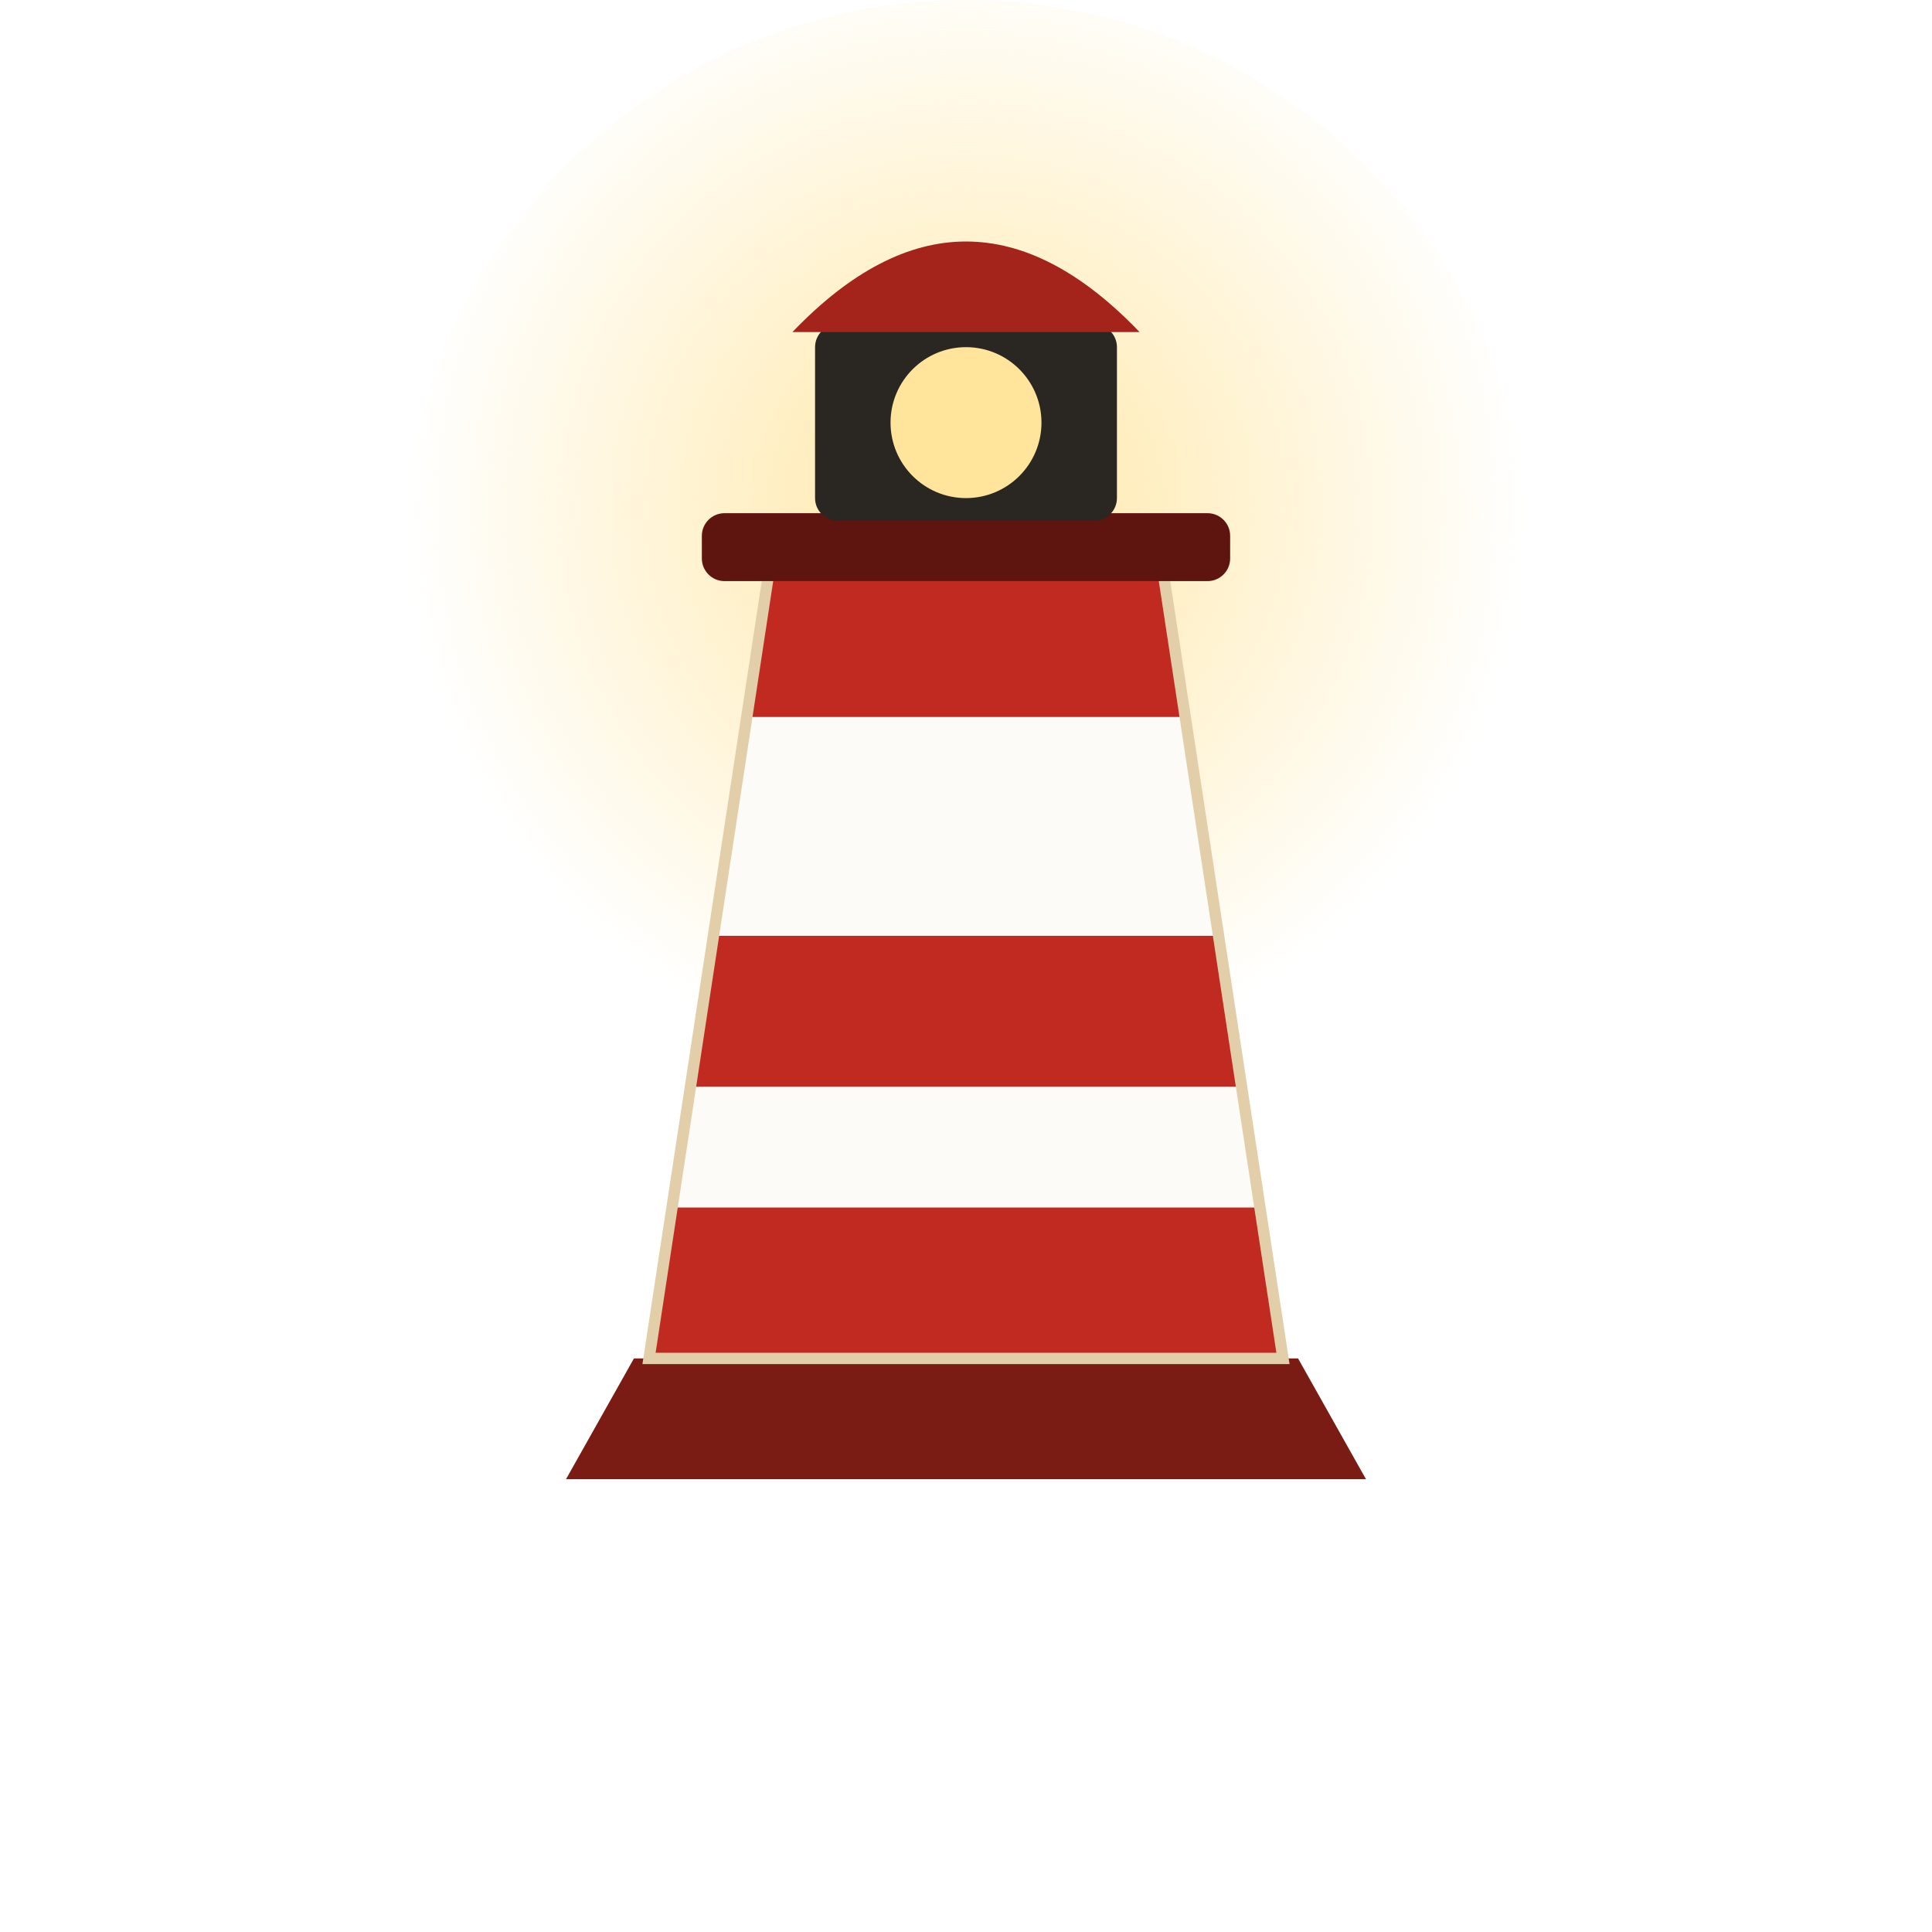
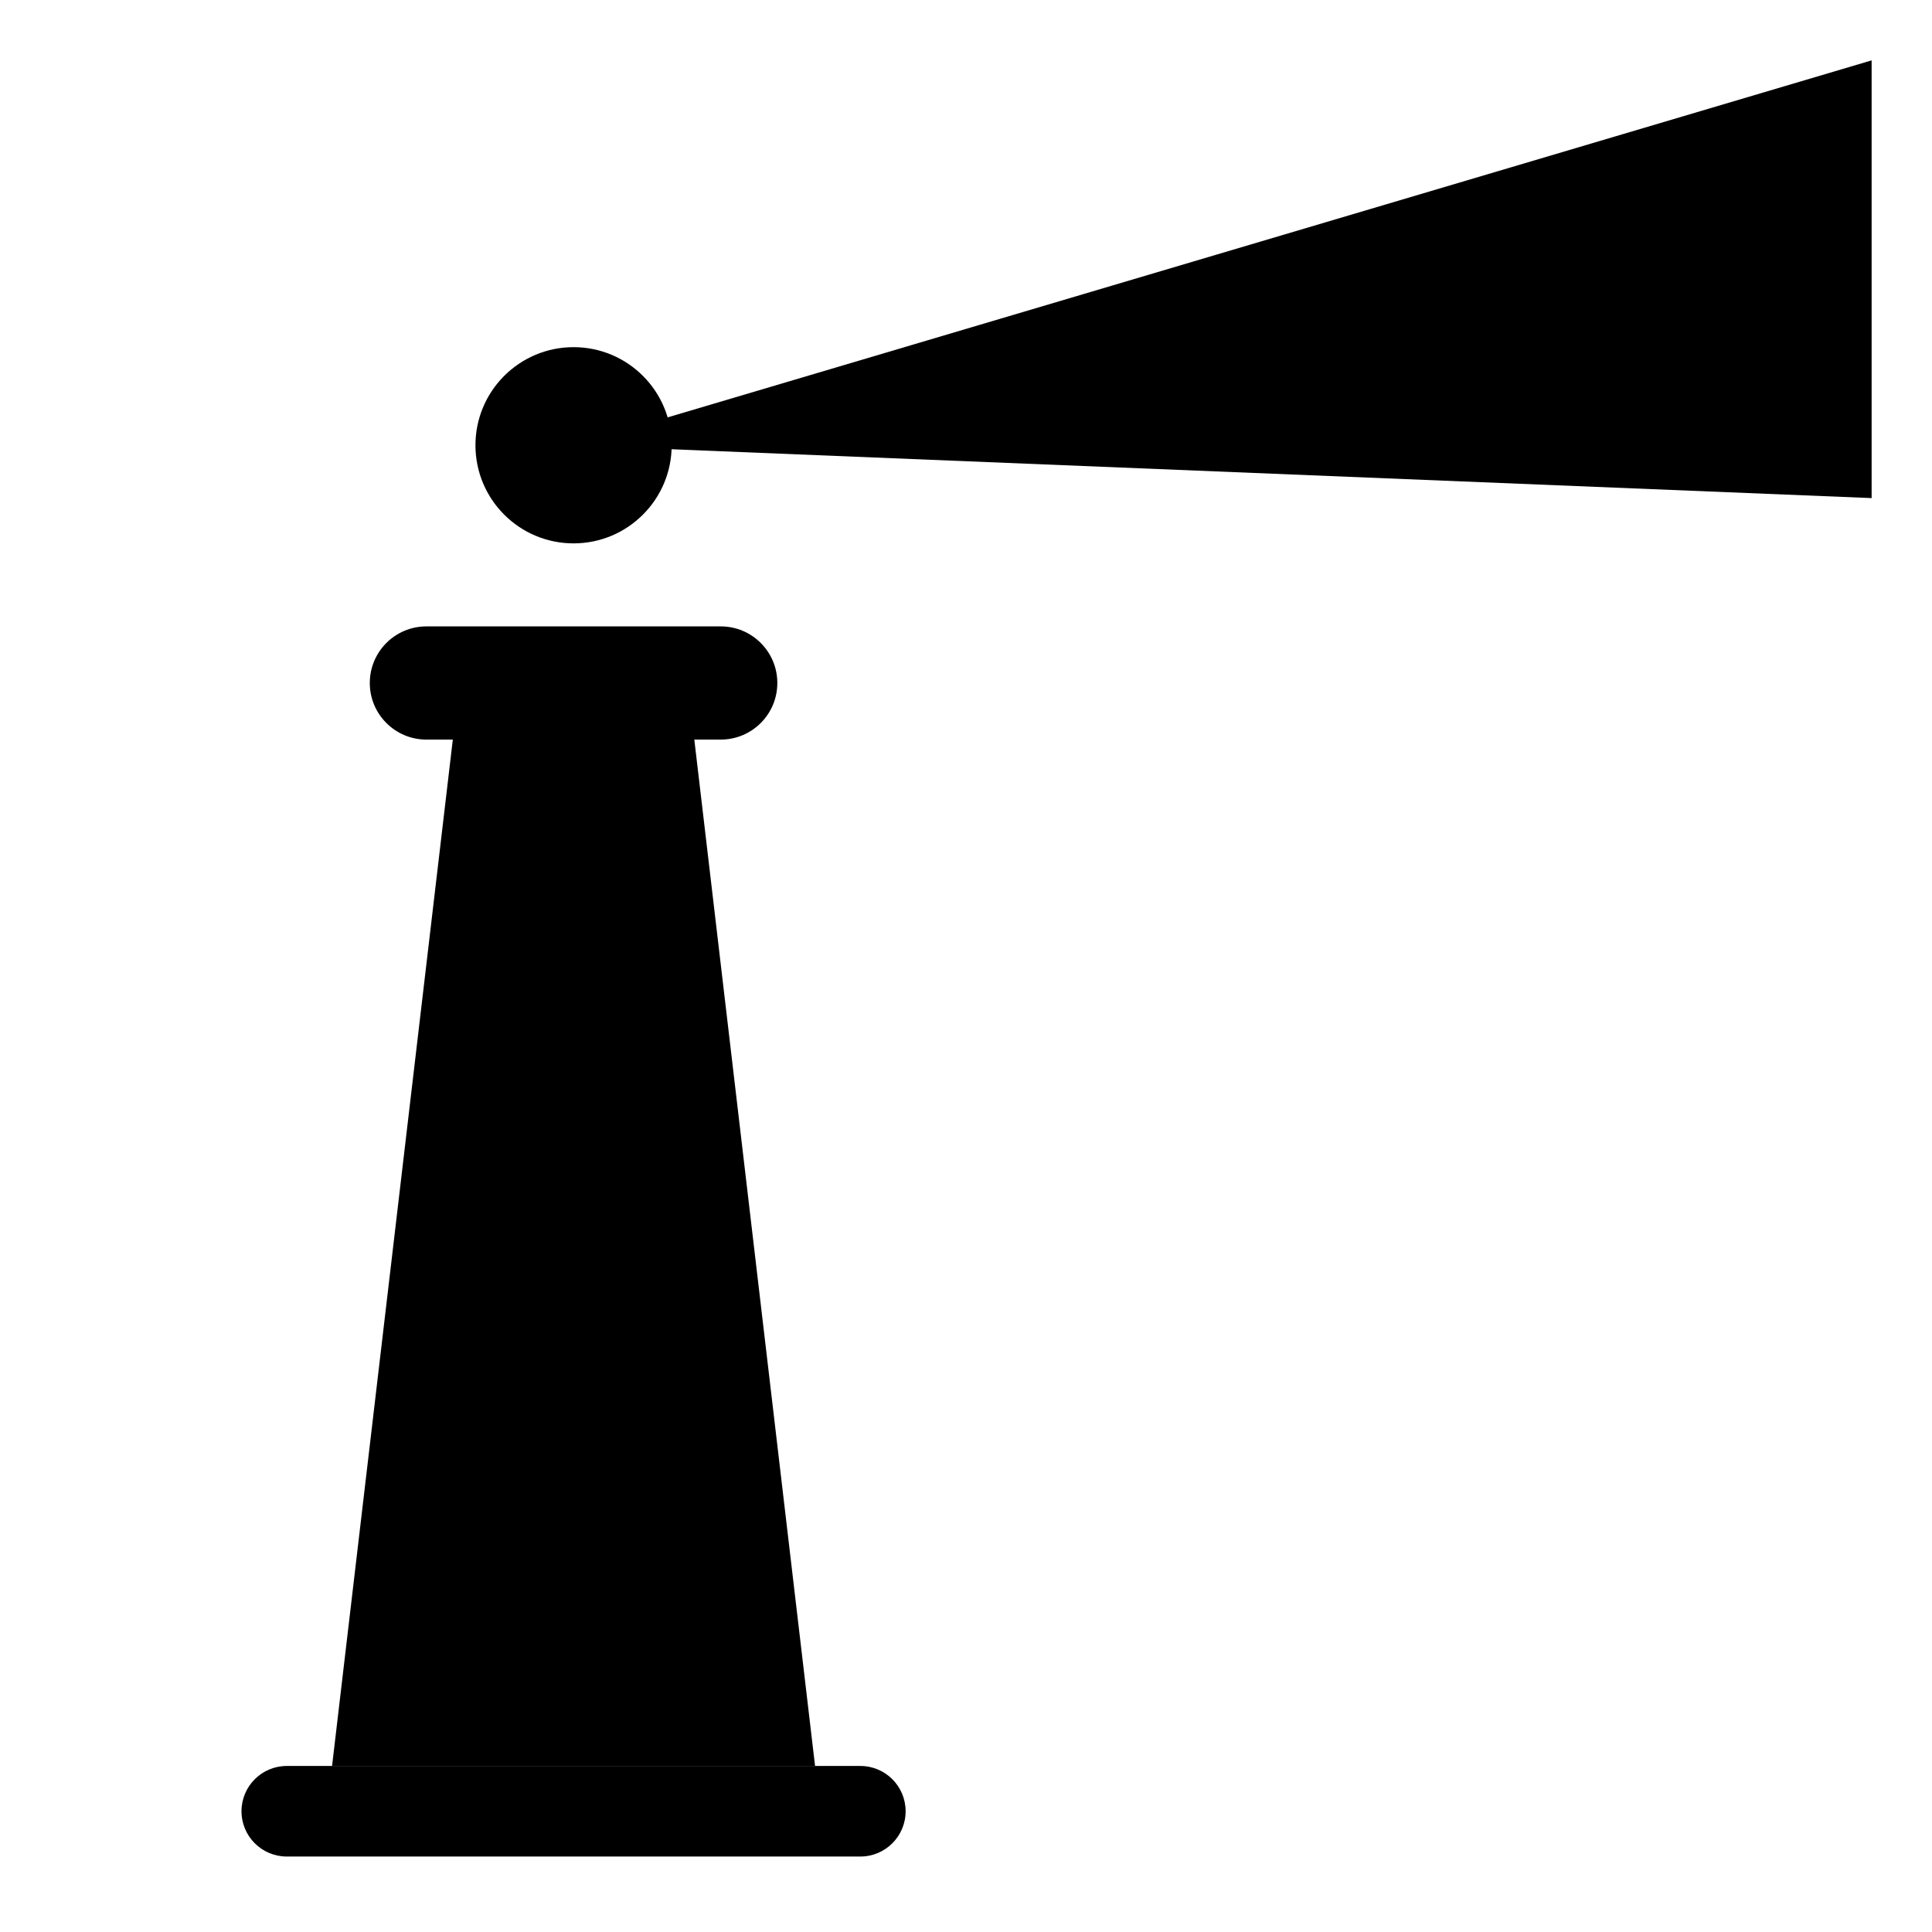
<svg xmlns="http://www.w3.org/2000/svg" width="512" height="512" viewBox="0 0 512 512">
-   <defs>
-     <radialGradient id="g" cx="0.5" cy="0.45" r="0.5">
-       <stop offset="0" stop-color="#FFE49B" stop-opacity="0.9" />
-       <stop offset="1" stop-color="#FFE49B" stop-opacity="0" />
-     </radialGradient>
-   </defs>
-   <circle cx="256" cy="150" r="150" fill="url(#g)" />
-   <polygon points="150,392 362,392 344,360 168,360" fill="#7A1B14" />
-   <polygon points="172,360 204,150 308,150 340,360" fill="#FCFBF7" />
-   <g clip-path="url(#tw)" fill="#C02A20" />
-   <clipPath id="tw">
-     <polygon points="172,360 204,150 308,150 340,360" />
-   </clipPath>
-   <g clip-path="url(#tw)" fill="#C02A20">
-     <rect x="150" y="150" width="212" height="40" />
-     <rect x="150" y="248" width="212" height="40" />
-     <rect x="150" y="320" width="212" height="44" />
+   <g fill="#000000">
+     <polygon points="152,118 496,16 496,132" />
+     <circle cx="152" cy="118" r="26" />
+     <rect x="64" y="468" width="176" height="24" rx="12" />
+     <polygon points="88,468 216,468 184,196 120,196" />
+     <rect x="98" y="166" width="108" height="30" rx="15" />
  </g>
-   <polygon points="172,360 204,150 308,150 340,360" fill="none" stroke="#E2CFA9" stroke-width="3" />
-   <rect x="186" y="136" width="140" height="18" rx="6" fill="#5E140F" />
-   <rect x="216" y="86" width="80" height="52" rx="6" fill="#2A2622" />
-   <circle cx="256" cy="112" r="20" fill="#FFE49B" />
-   <path d="M210,88 Q256,40 302,88 Z" fill="#A4231B" />
</svg>
